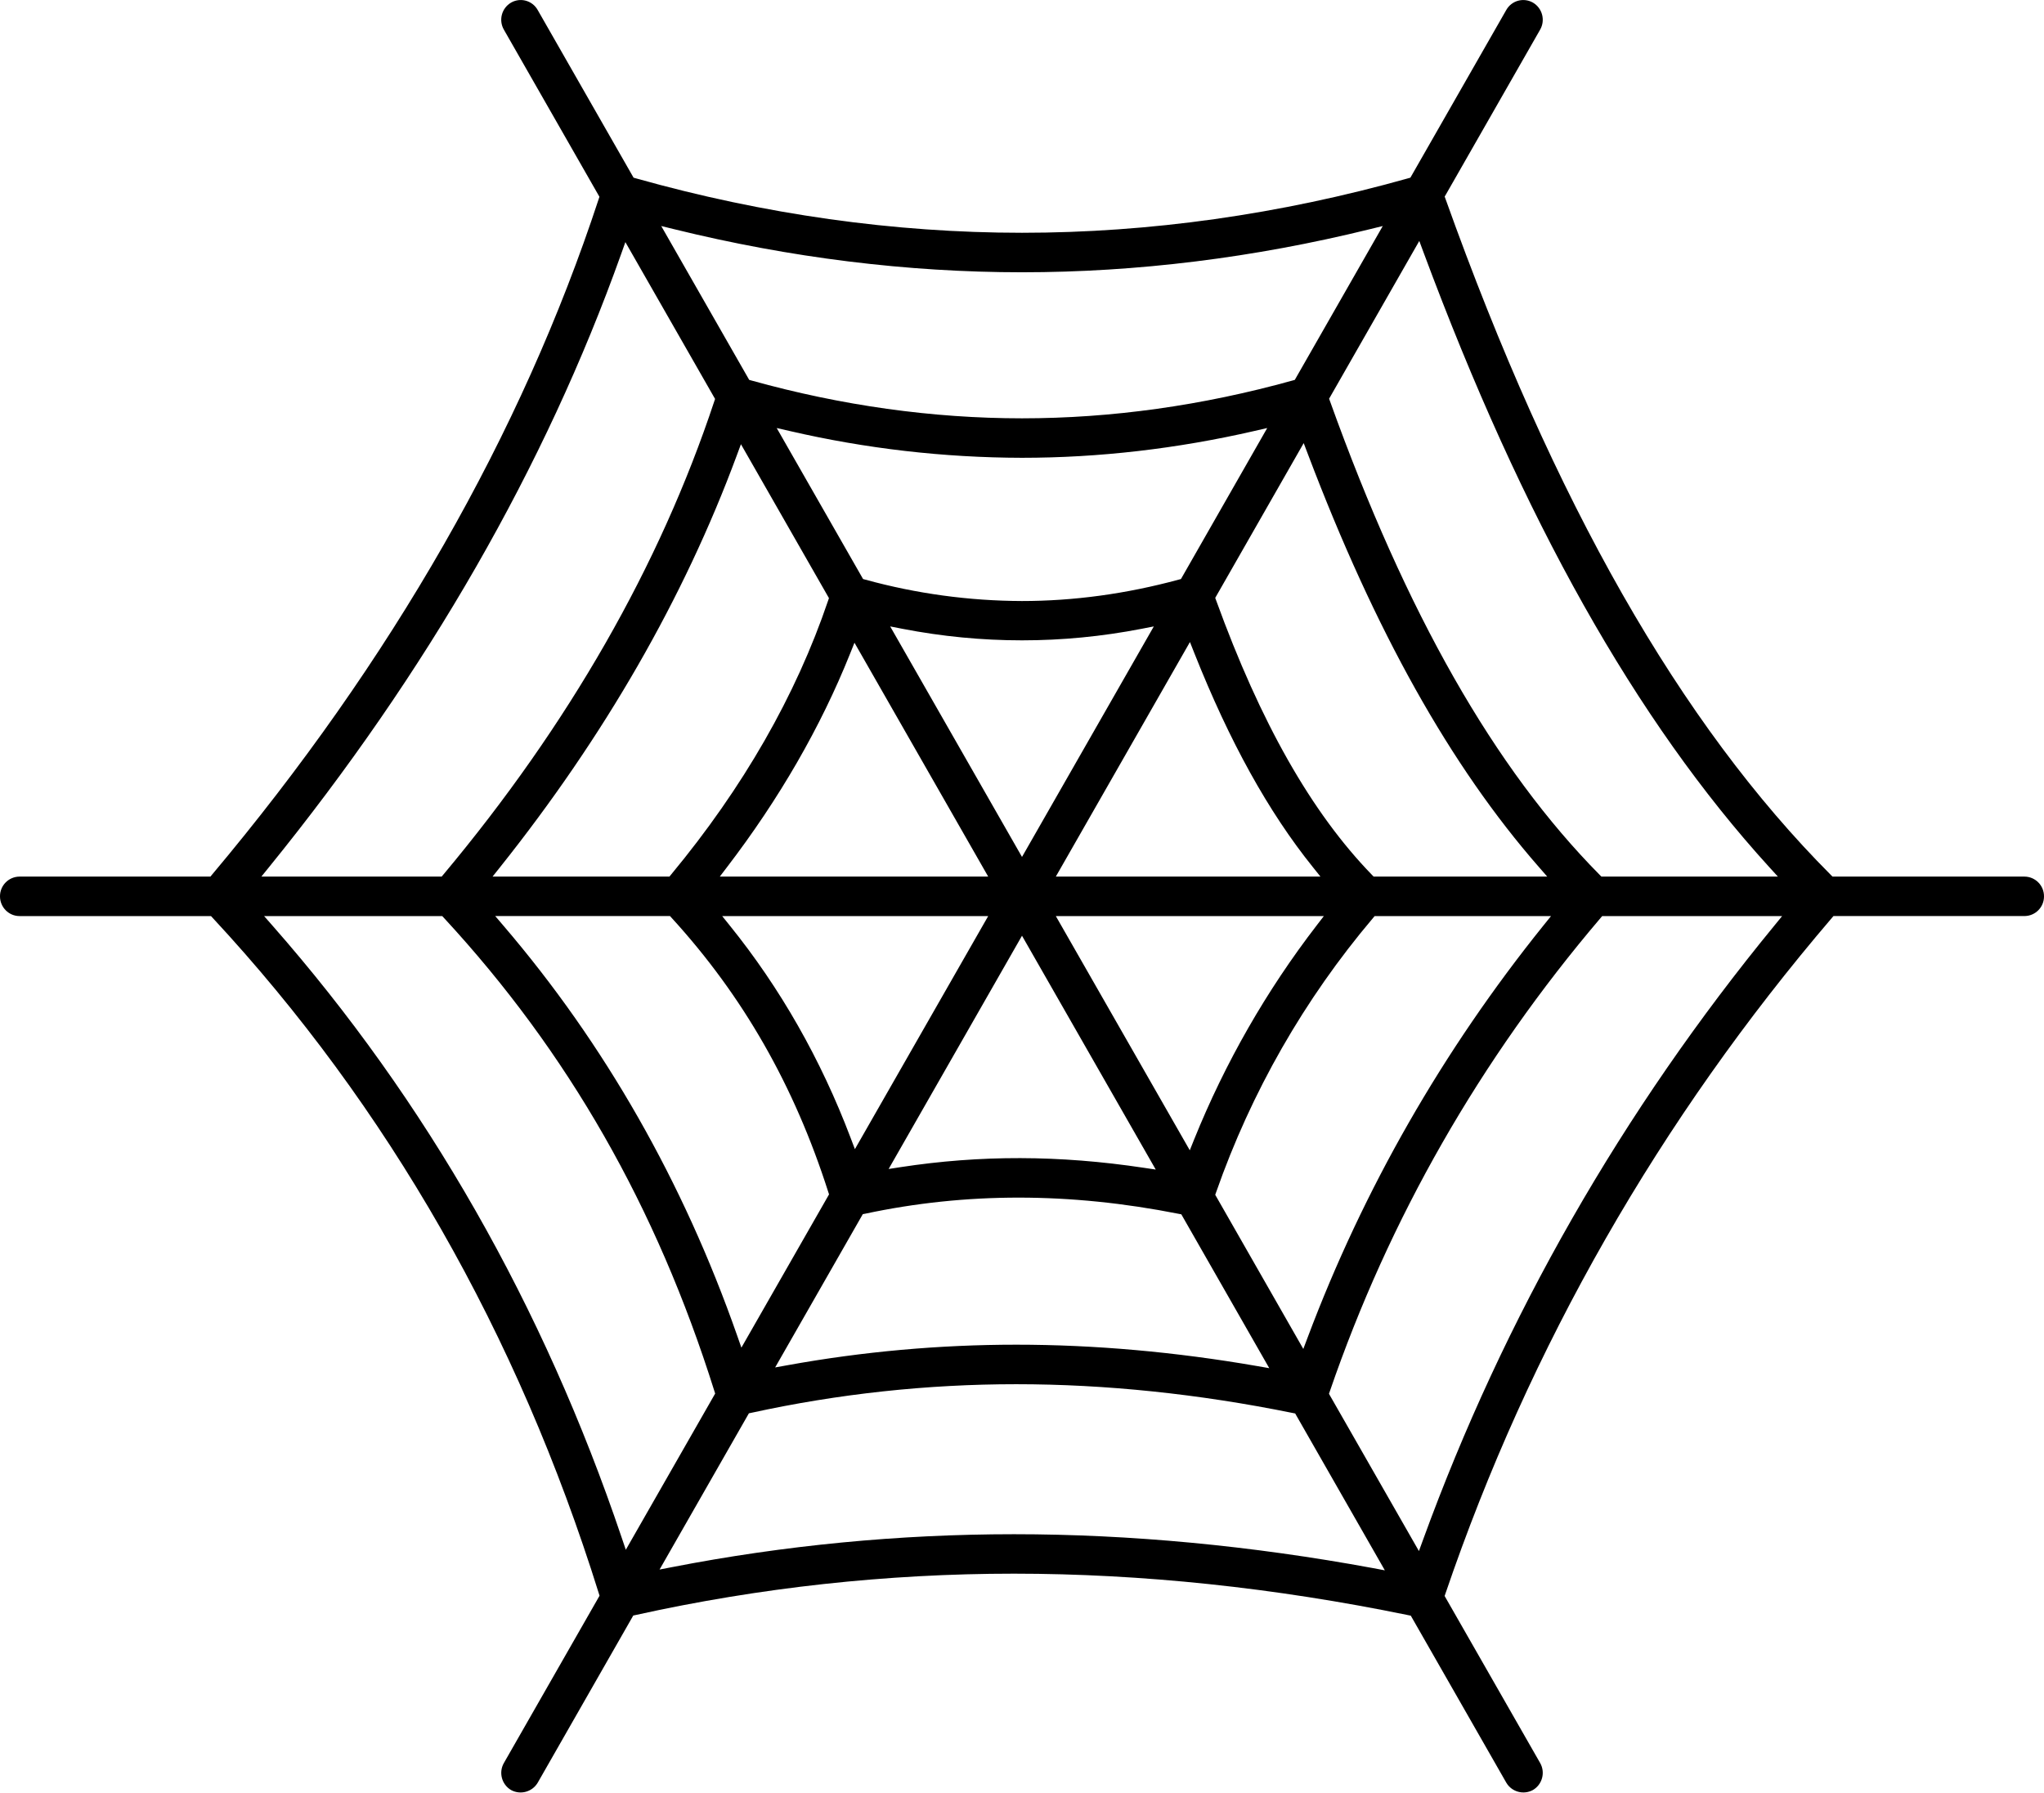
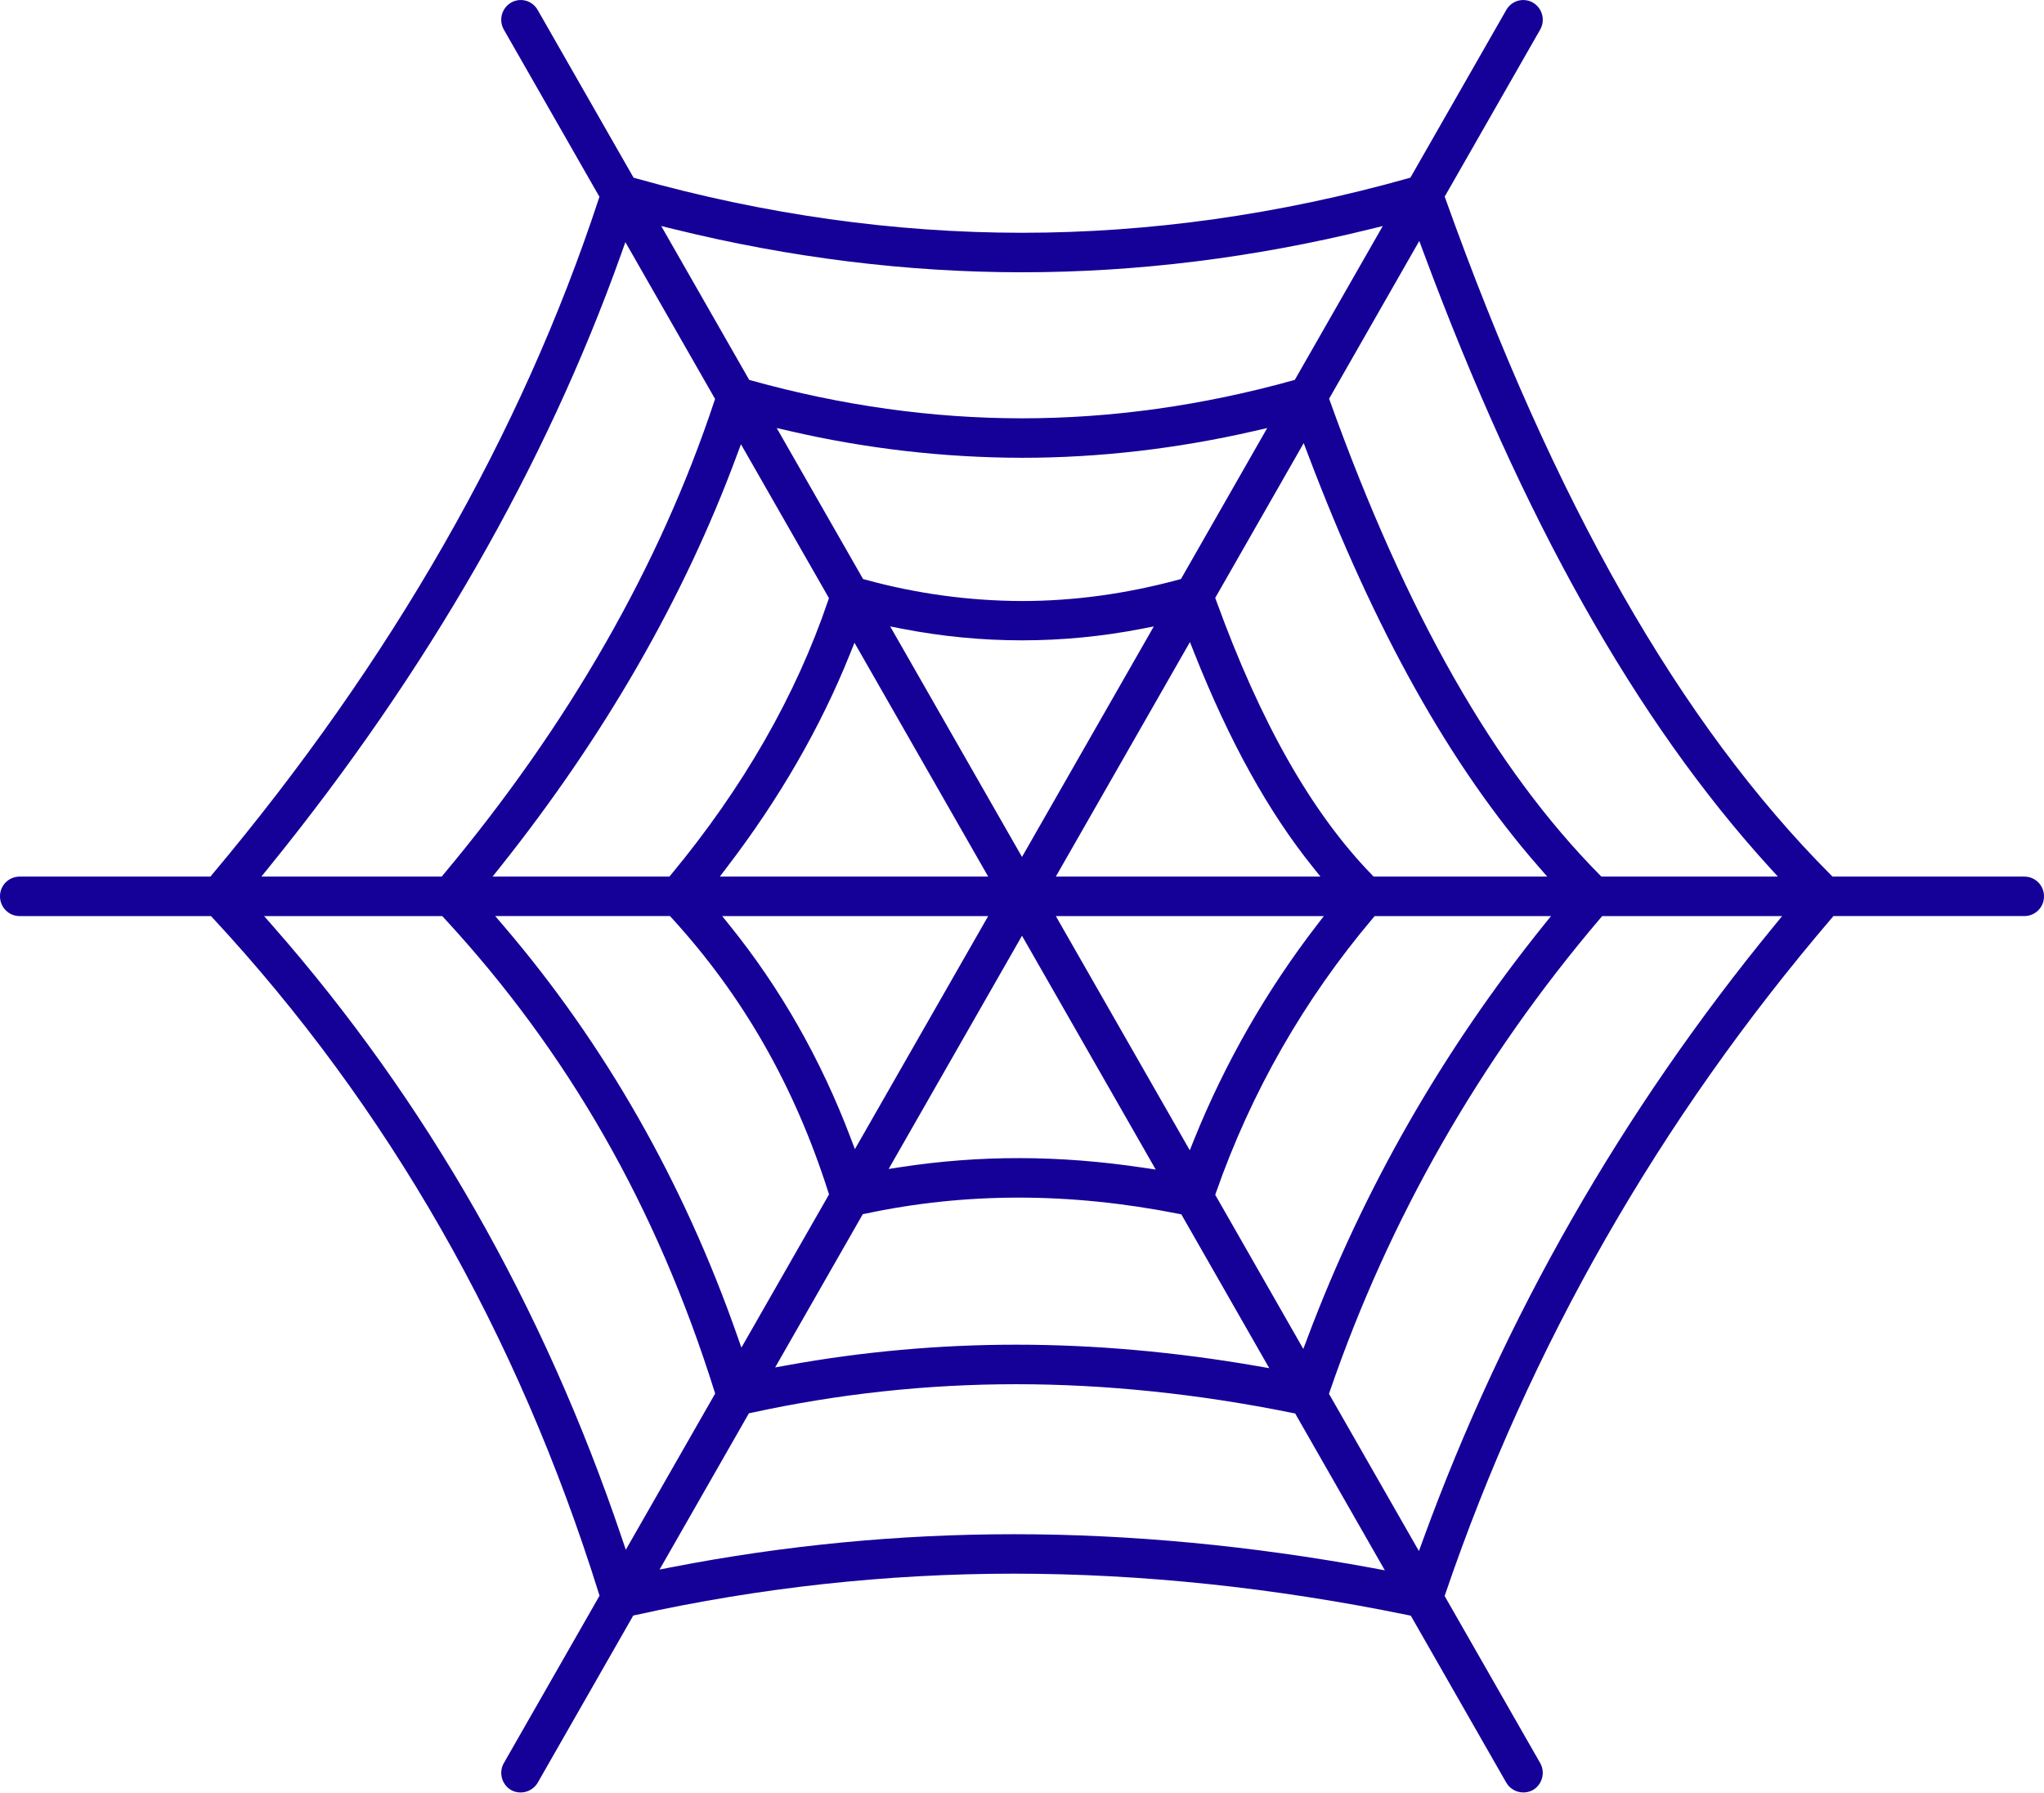
- <svg xmlns="http://www.w3.org/2000/svg" xmlns:xlink="http://www.w3.org/1999/xlink" width="89.32" height="78.33" viewBox="0 0 89.32 78.33">
+ <svg xmlns="http://www.w3.org/2000/svg" xmlns:xlink="http://www.w3.org/1999/xlink" width="89.32" height="78.33" viewBox="0 0 89.32 78.33" fill="#150098">
  <defs>
    <path id="a" d="M0 0h89.32v78.33H0z" />
  </defs>
  <clipPath id="b">
    <use xlink:href="#a" overflow="visible" />
  </clipPath>
  <path clip-path="url(#b)" d="M89.32 39.169a.858.858 0 0 0-.852-.863h-8.391l-.073-.074C73.423 31.631 67.916 21.97 63.169 8.698l-.039-.108.059-.1 4.113-7.195a.87.87 0 0 0-.313-1.18.851.851 0 0 0-1.164.316l-4.193 7.333-.099.028c-5.615 1.58-11.293 2.38-16.874 2.38s-11.259-.8-16.875-2.38l-.098-.028L23.493.431a.852.852 0 0 0-.519-.401.843.843 0 0 0-.644.086.868.868 0 0 0-.312 1.179l4.176 7.304-.034.105c-3.371 10.254-9.054 20.183-16.89 29.512l-.075.09H.852a.858.858 0 0 0-.852.863c0 .475.382.862.852.862H9.22l.074.08c7.656 8.245 13.332 18.174 16.873 29.516l.032.104-4.18 7.31a.87.87 0 0 0 .312 1.18.869.869 0 0 0 1.163-.314l4.179-7.311.108-.023a76.555 76.555 0 0 1 16.527-1.806c5.577 0 11.375.61 17.231 1.813l.111.023 4.176 7.303a.867.867 0 0 0 1.164.313.87.87 0 0 0 .312-1.179l-4.174-7.298.037-.108c3.677-10.786 9.356-20.716 16.88-29.516l.075-.088h8.349a.856.856 0 0 0 .851-.861m-27.299-28.64l.186.501c4.339 11.673 9.279 20.458 15.103 26.857l.381.419h-7.712l-.073-.074c-4.599-4.649-8.454-11.42-11.787-20.701l-.039-.108 3.941-6.894zM44.66 37.447L38.9 27.374l.535.104c3.467.672 6.984.672 10.45 0l.535-.104-5.76 10.073zm7.339-9.391l.191.482c1.538 3.872 3.234 6.934 5.186 9.361l.326.407H46.138l5.861-10.25zm-8.816 10.25H31.454l.307-.402c2.29-2.991 4.102-6.132 5.386-9.338l.192-.48 5.844 10.22zm0 1.725l-5.825 10.185-.188-.495c-1.297-3.424-3.075-6.547-5.283-9.281l-.328-.408h11.624zm1.477.859l5.844 10.218-.511-.076c-3.706-.558-7.16-.563-10.649-.028l-.512.079L44.66 40.89zm1.478-.859h11.713l-.31.402a39.689 39.689 0 0 0-5.357 9.355l-.192.478-5.854-10.235zm7.005-13.797l-.039-.108 3.866-6.763.188.495c2.925 7.715 6.227 13.614 10.092 18.033l.362.415h-7.586l-.074-.076c-2.641-2.722-4.868-6.646-6.809-11.996m-1.537-.931l-.102.027c-2.284.62-4.587.934-6.845.934a26.15 26.15 0 0 1-6.844-.934l-.1-.027-3.774-6.599.557.128a45.452 45.452 0 0 0 10.161 1.173c3.358 0 6.776-.395 10.161-1.173l.556-.128-3.77 6.599zm-15.382.834l-.036.106c-1.405 4.148-3.713 8.176-6.86 11.972l-.075.091h-7.729l.324-.406c4.566-5.728 8.046-11.779 10.344-17.987l.186-.502 3.846 6.726zm-6.945 13.894l.074.082c3.118 3.412 5.356 7.329 6.841 11.975l.034.105-3.83 6.697-.181-.516c-2.355-6.725-5.795-12.757-10.224-17.931l-.353-.413h7.639zm8.424 13.026l.11-.021c4.403-.938 8.936-.936 13.698.007l.111.021 3.843 6.723-.523-.091c-3.566-.619-7.11-.935-10.531-.935-3.356 0-6.723.303-10.01.899l-.528.095 3.83-6.698zm15.401-.846l.037-.106a37.967 37.967 0 0 1 6.854-11.984l.075-.089h7.707l-.328.407c-4.401 5.469-7.87 11.527-10.308 18.01l-.188.498-3.849-6.736zM29.461 10.016c5.073 1.249 10.187 1.882 15.199 1.882 5.015 0 10.128-.633 15.199-1.882l.566-.139-3.844 6.723-.099.028c-3.939 1.096-7.917 1.652-11.822 1.652s-7.883-.556-11.822-1.652l-.099-.028-3.844-6.723.566.139zM11.752 37.898c6.907-8.512 12.086-17.531 15.394-26.806l.182-.512 3.92 6.854-.036.106c-2.381 7.179-6.364 14.135-11.836 20.676l-.076.09h-7.878l.33-.408zm15.595 29.825l-.178-.525c-3.413-10.111-8.548-19.112-15.263-26.751l-.365-.415h7.785l.074.08c5.424 5.868 9.29 12.632 11.819 20.68l.033.104-3.905 6.827zm32.64.799c-5.328-.981-10.604-1.479-15.679-1.479-5.007 0-10.037.484-14.951 1.44l-.535.104 3.904-6.828.109-.022a54.24 54.24 0 0 1 11.575-1.249c3.905 0 7.969.423 12.077 1.257l.111.021.056.1 3.862 6.755-.529-.099zM77.543 40.44c-6.651 8.099-11.817 17.126-15.353 26.833l-.185.506-3.931-6.872.037-.107c2.594-7.55 6.573-14.508 11.828-20.681l.075-.088h7.863l-.334.409z" />
</svg>
